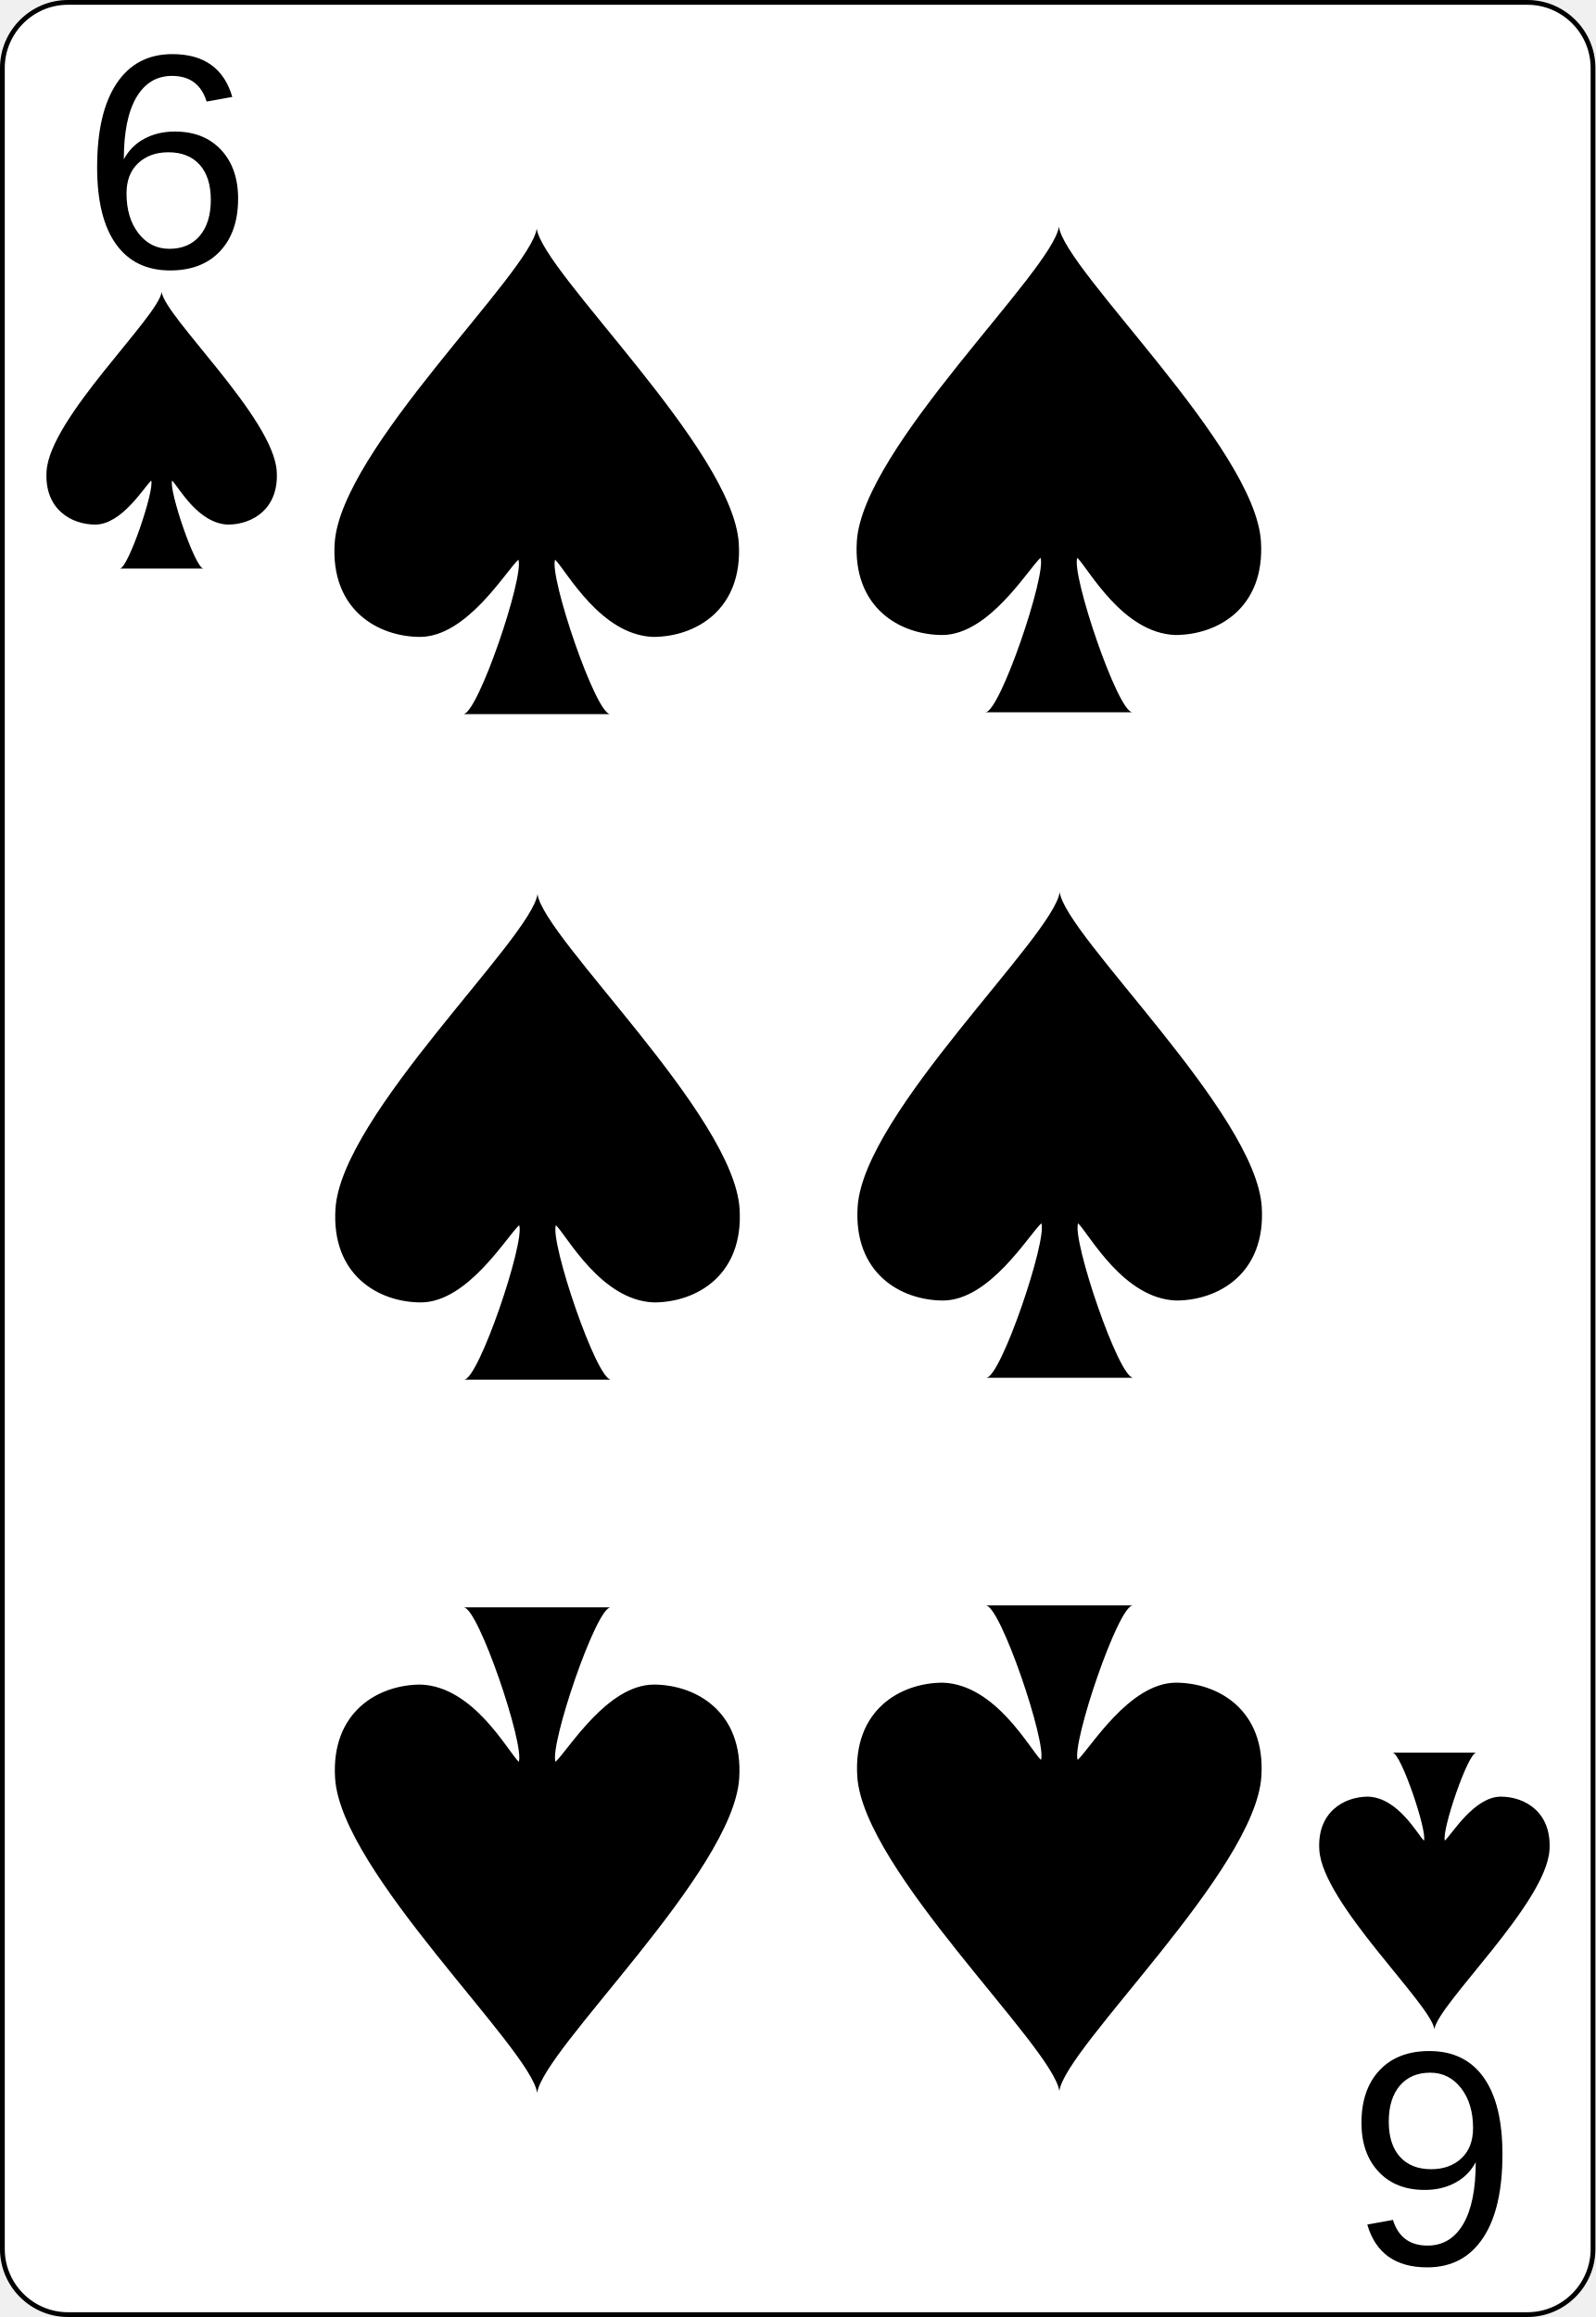
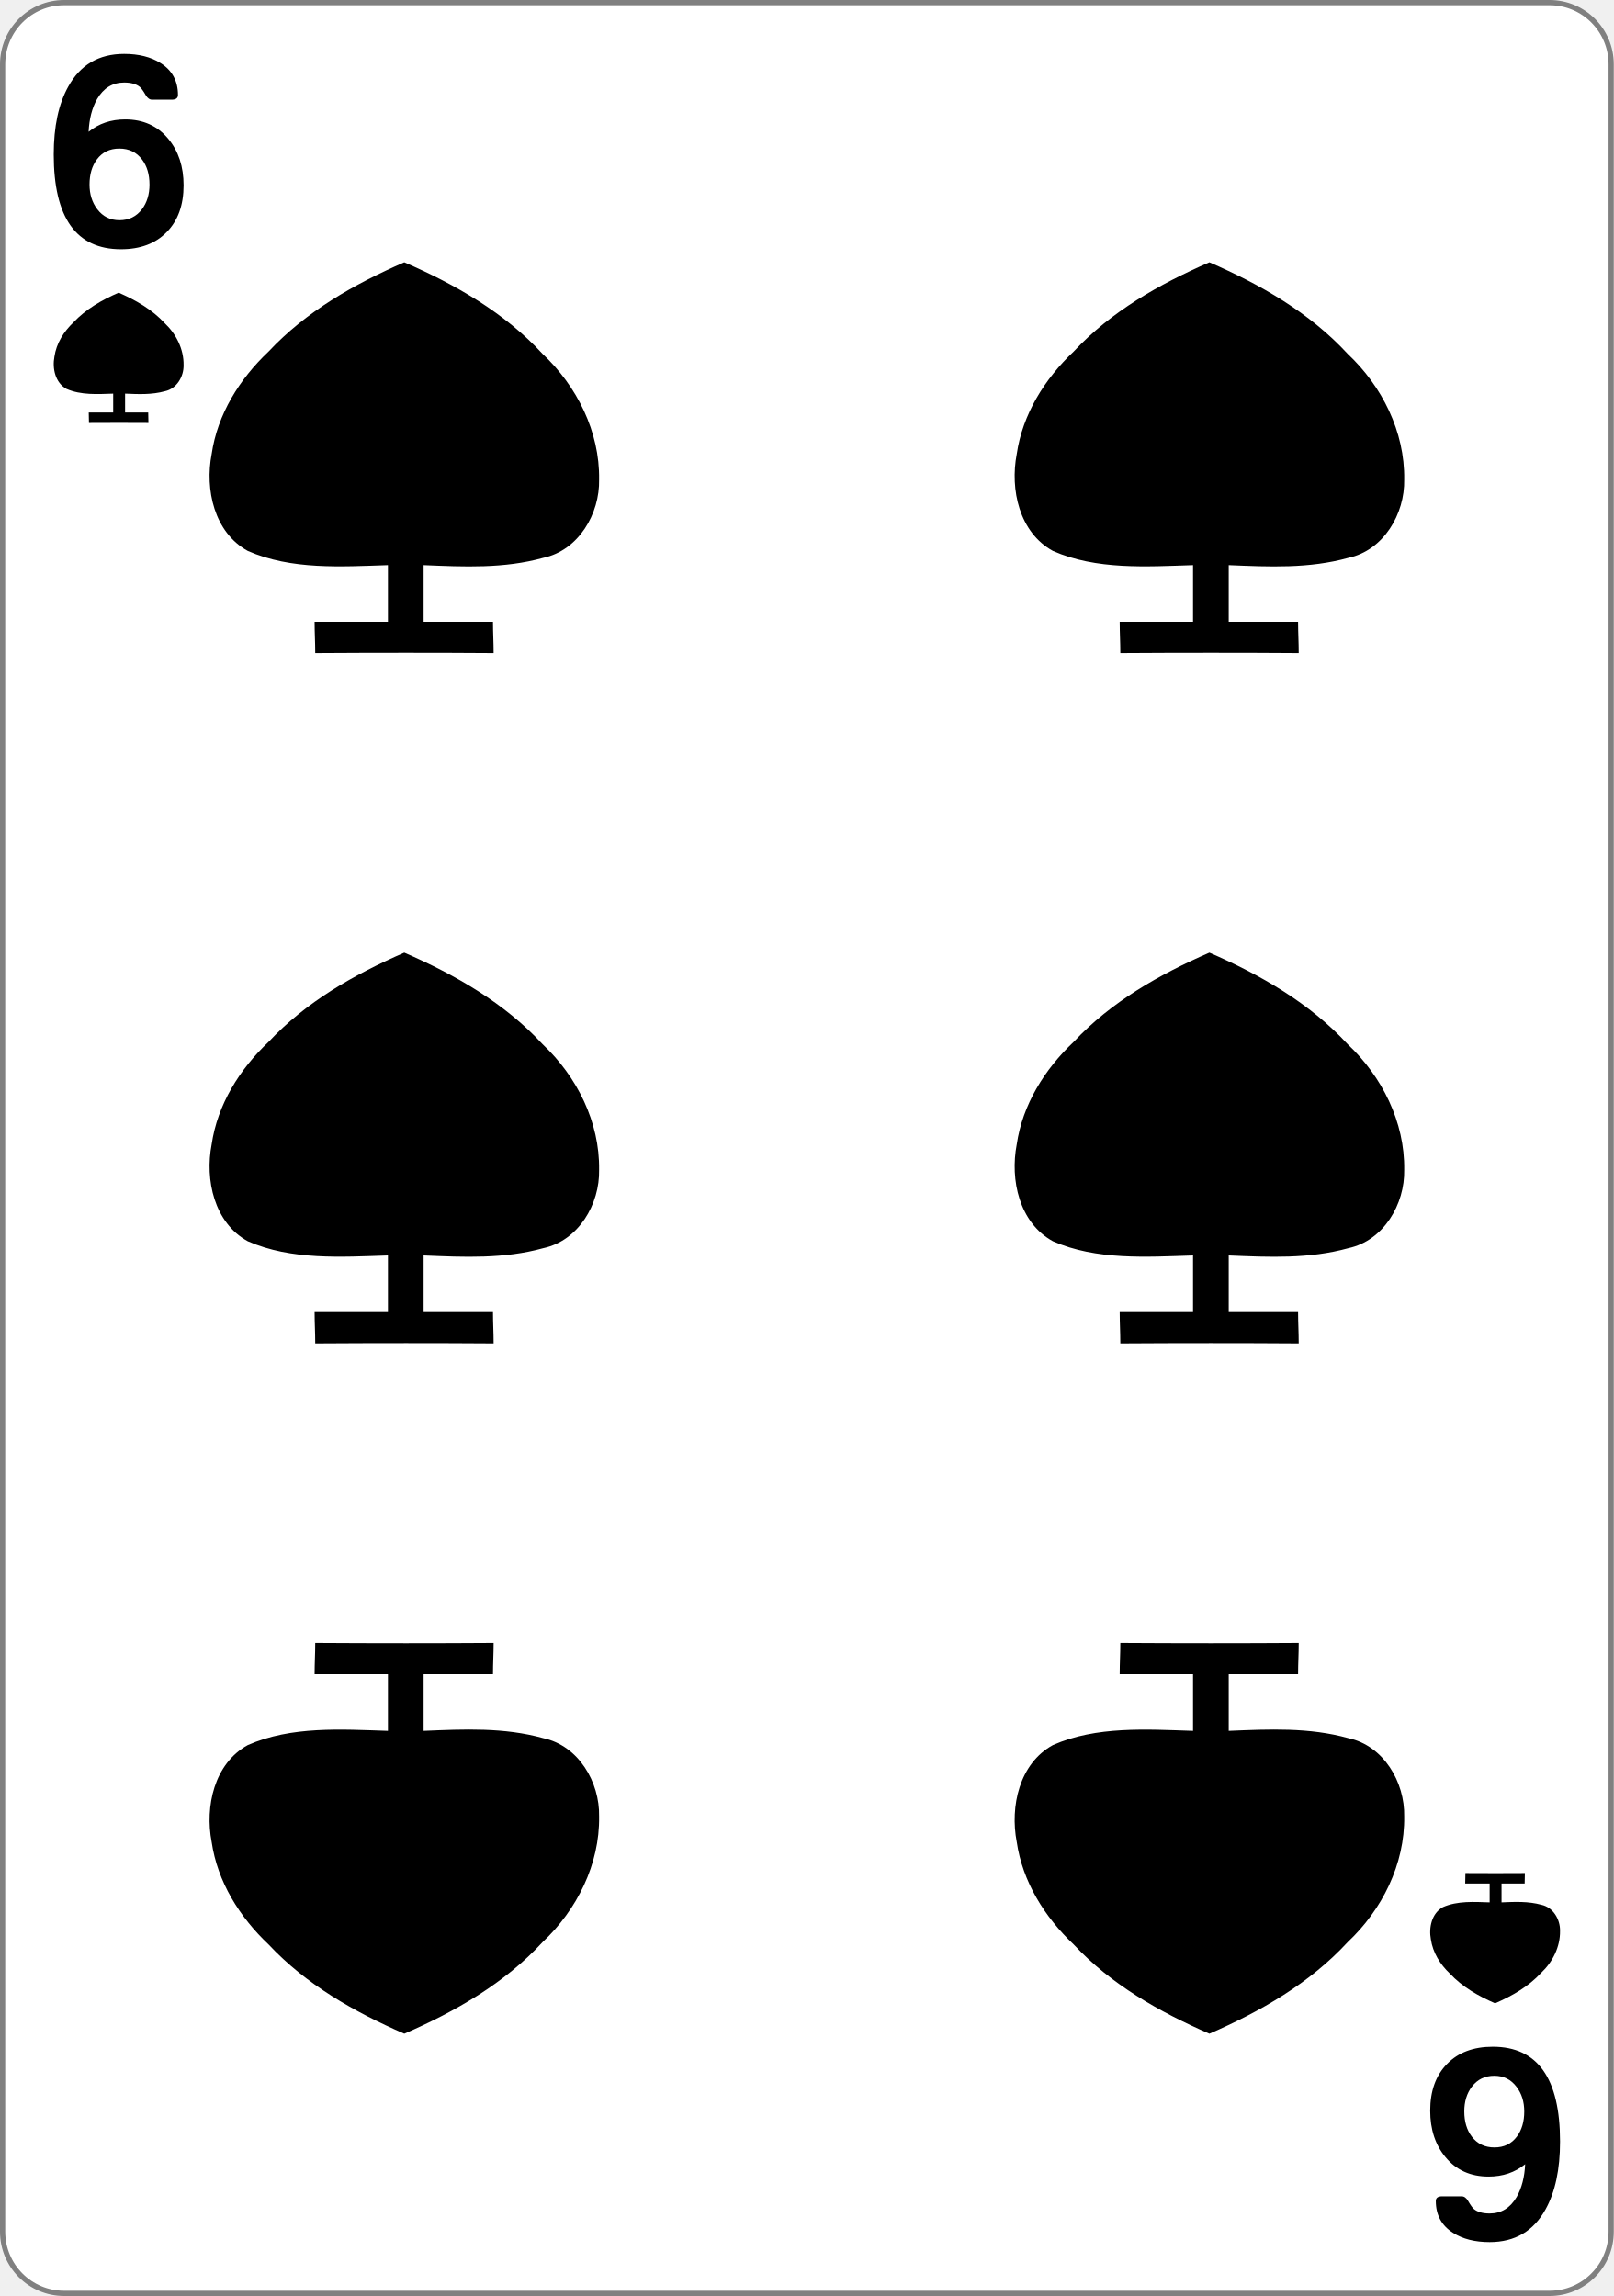
- <svg xmlns="http://www.w3.org/2000/svg" width="167.087pt" height="242.667pt" viewBox="0 0 167.087 242.667" xml:space="preserve" id="svg2" version="1.1">
-   <defs id="defs41" />
-   <g id="Layer_x0020_1" style="fill-rule:nonzero;clip-rule:nonzero;stroke:#000000;stroke-miterlimit:4;">
-     <path style="fill:#FFFFFF;stroke-width:0.5;" d="M166.837,235.548c0,3.777-3.087,6.869-6.871,6.869H7.111c-3.775,0-6.861-3.092-6.861-6.869V7.12C0.25,3.343,3.336,0.25,7.111,0.25h152.855    c3.784,0,6.871,3.093,6.871,6.87v228.428z" id="path5" />
-     <g style="stroke:none;" id="g7">
-       <g id="g9">
- 				
- 			</g>
-     </g>
-     <g id="g15">
- 			
- 		</g>
-     <g id="g19">
- 			
- 		</g>
-     <g style="stroke:none;" id="g23">
-       <g id="g25">
- 				
- 			</g>
-     </g>
-     <g style="stroke:none;" id="g31">
-       <g id="g33">
- 				
- 			</g>
+ <svg xmlns="http://www.w3.org/2000/svg" width="234" height="333" id="svg2" version="1.1">
+   <defs id="defs4" />
+   <g id="layer1" transform="translate(0,-719.3622)">
+     <g id="g923">
+       <rect rx="8.919" ry="8.946" y="719.74" x="0.378" height="332.244" width="233.244" id="rect4266" style="fill:#ffffff;fill-opacity:1;stroke:#808080;stroke-width:0.756;stroke-linecap:butt;stroke-linejoin:miter;stroke-miterlimit:4;stroke-dasharray:none;stroke-opacity:1" />
+       <g transform="matrix(0.07348588,0,0,0.07370838,-248.0173,933.6006)" id="g4233" style="fill:none;stroke:#000000;stroke-width:3.181;stroke-opacity:1" />
+       <g clip-path="none" style="fill:none;stroke:#000000;stroke-width:3.181;stroke-opacity:1" id="g4211" transform="matrix(0.07348588,0,0,0.07370838,-248.0173,933.6006)" />
+       <g transform="matrix(0.07348588,0,0,0.07370838,-248.0173,933.6006)" id="g4227" style="fill:none;stroke:#000000;stroke-width:3.181;stroke-opacity:1" />
+       <g id="text3755-0" style="font-style:normal;font-variant:normal;font-weight:bold;font-stretch:normal;font-size:3.772px;line-height:0%;font-family:'Levenim MT';-inkscape-font-specification:'Sans Bold';letter-spacing:0px;word-spacing:0px;fill:#000000;fill-opacity:1;stroke:none;stroke-width:1" transform="scale(0.9902929,1.009802)" aria-label="6">
+         <path id="path901" style="font-size:39.175px;line-height:1.25;stroke-width:1" d="m 26.881,738.999 q 0,4.247 -2.468,6.714 -2.448,2.468 -6.695,2.468 -9.851,0 -9.851,-13.619 0,-6.006 2.123,-9.736 2.64,-4.706 8.187,-4.706 3.214,0 5.337,1.32 2.544,1.569 2.544,4.591 0,0.669 -0.937,0.669 h -2.831 q -0.555,0 -0.937,-0.631 -0.555,-0.937 -0.88,-1.205 -0.784,-0.631 -2.295,-0.631 -2.544,0 -3.96,2.372 -1.109,1.913 -1.243,4.706 2.238,-1.779 5.356,-1.779 3.96,0 6.312,2.793 2.238,2.64 2.238,6.676 z m -4.993,-0.115 q 0,-2.181 -1.09,-3.596 -1.205,-1.569 -3.328,-1.569 -2.104,0 -3.29,1.569 -1.071,1.416 -1.071,3.596 0,2.085 1.129,3.539 1.224,1.588 3.252,1.588 2.066,0 3.29,-1.569 1.109,-1.435 1.109,-3.558 z" />
+       </g>
+       <g id="text3755-2-2" style="font-style:normal;font-variant:normal;font-weight:bold;font-stretch:normal;font-size:3.772px;line-height:0%;font-family:'Levenim MT';-inkscape-font-specification:'Sans Bold';letter-spacing:0px;word-spacing:0px;fill:#000000;fill-opacity:1;stroke:none;stroke-width:1" transform="scale(-0.9902929,-1.009802)" aria-label="6">
+         <path id="path904" style="font-size:39.175px;line-height:1.25;stroke-width:1" d="m -209.413,-1015.527 q 0,4.247 -2.468,6.714 -2.448,2.468 -6.695,2.468 -9.851,0 -9.851,-13.62 0,-6.006 2.123,-9.736 2.64,-4.706 8.187,-4.706 3.214,0 5.337,1.32 2.544,1.569 2.544,4.591 0,0.669 -0.937,0.669 h -2.831 q -0.555,0 -0.937,-0.631 -0.555,-0.937 -0.88,-1.205 -0.784,-0.631 -2.295,-0.631 -2.544,0 -3.96,2.372 -1.109,1.913 -1.243,4.706 2.238,-1.779 5.356,-1.779 3.96,0 6.312,2.793 2.238,2.64 2.238,6.676 z m -4.993,-0.115 q 0,-2.181 -1.09,-3.596 -1.205,-1.569 -3.328,-1.569 -2.104,0 -3.29,1.569 -1.071,1.415 -1.071,3.596 0,2.085 1.129,3.539 1.224,1.588 3.252,1.588 2.066,0 3.29,-1.569 1.109,-1.435 1.109,-3.558 z" />
+       </g>
+       <path id="path2985-3-11" d="m 12.899,780.702 c 0,-0.556 -0.031,-0.958 -0.031,-1.514 1.15,0 2.395,0 3.545,0 0,-1.322 0,-1.415 0,-2.737 -2.244,0.072 -4.672,0.239 -6.774,-0.687 -1.627,-0.893 -2.075,-2.971 -1.747,-4.679 0.281,-1.928 1.352,-3.639 2.75,-4.958 1.819,-1.946 4.139,-3.259 6.561,-4.316 2.472,1.075 4.843,2.431 6.686,4.428 1.659,1.559 2.765,3.763 2.731,6.071 0.036,1.665 -0.996,3.425 -2.697,3.789 -1.904,0.527 -3.83,0.434 -5.785,0.352 0,1.322 0,1.415 0,2.737 1.15,0 2.203,0 3.353,0 0,0.556 0.031,0.958 0.031,1.514 -2.632,-0.019 -5.779,-0.019 -8.622,0 z" style="fill:#000000;stroke:none;stroke-width:1" />
+       <path id="path2985-3-11-7" d="m 212.488,991.022 c 0,0.556 -0.031,0.958 -0.031,1.514 1.15,0 2.395,0 3.545,0 0,1.322 0,1.415 0,2.737 -2.244,-0.072 -4.672,-0.239 -6.774,0.687 -1.627,0.893 -2.075,2.971 -1.748,4.679 0.281,1.927 1.352,3.639 2.75,4.958 1.819,1.946 4.139,3.259 6.561,4.316 2.472,-1.075 4.843,-2.431 6.686,-4.428 1.659,-1.559 2.765,-3.763 2.731,-6.071 0.036,-1.665 -0.996,-3.425 -2.697,-3.789 -1.904,-0.527 -3.83,-0.434 -5.785,-0.352 0,-1.322 0,-1.415 0,-2.737 1.15,0 2.203,0 3.353,0 0,-0.556 0.031,-0.958 0.031,-1.514 -2.632,0.019 -5.779,0.019 -8.622,0 z" style="fill:#000000;stroke:none;stroke-width:1" />
+       <path id="path2985-3-3" d="m 45.709,814.076 c 0,-1.668 -0.092,-2.873 -0.092,-4.541 3.449,0 7.185,0 10.634,0 0,-3.965 0,-4.246 0,-8.211 -6.732,0.217 -14.017,0.717 -20.322,-2.061 -4.88,-2.678 -6.226,-8.913 -5.242,-14.038 0.842,-5.783 4.057,-10.918 8.251,-14.873 5.457,-5.837 12.417,-9.778 19.683,-12.948 7.417,3.224 14.53,7.294 20.057,13.285 4.978,4.678 8.295,11.29 8.193,18.212 0.108,4.996 -2.987,10.276 -8.092,11.367 -5.711,1.582 -11.491,1.301 -17.354,1.057 0,3.965 0,4.246 0,8.211 3.449,0 6.609,0 10.058,0 0,1.668 0.092,2.873 0.092,4.541 -7.897,-0.056 -17.336,-0.056 -25.865,0 z" style="fill:#000000;stroke:none;stroke-width:1" />
+       <path id="path2985-3-3-5" d="m 162.45,814.076 c 0,-1.668 -0.092,-2.873 -0.092,-4.541 3.449,0 7.185,0 10.634,0 0,-3.965 0,-4.246 0,-8.211 -6.732,0.217 -14.017,0.717 -20.322,-2.061 -4.88,-2.678 -6.226,-8.913 -5.242,-14.038 0.842,-5.783 4.057,-10.918 8.251,-14.873 5.457,-5.837 12.417,-9.778 19.683,-12.948 7.417,3.224 14.53,7.294 20.057,13.285 4.978,4.678 8.295,11.29 8.193,18.212 0.108,4.996 -2.987,10.276 -8.092,11.367 -5.711,1.582 -11.491,1.301 -17.354,1.057 0,3.965 0,4.246 0,8.211 3.449,0 6.609,0 10.058,0 0,1.668 0.092,2.873 0.092,4.541 -7.897,-0.056 -17.336,-0.056 -25.865,0 z" style="fill:#000000;stroke:none;stroke-width:1" />
+       <path id="path2985-3-3-5-4-3" d="m 45.709,914.199 c 0,-1.668 -0.092,-2.873 -0.092,-4.541 3.449,0 7.185,0 10.634,0 0,-3.965 0,-4.246 0,-8.211 -6.732,0.217 -14.017,0.717 -20.322,-2.061 -4.88,-2.678 -6.226,-8.913 -5.242,-14.038 0.842,-5.783 4.057,-10.918 8.251,-14.873 5.457,-5.837 12.417,-9.778 19.683,-12.948 7.417,3.224 14.53,7.294 20.057,13.285 4.978,4.678 8.295,11.29 8.193,18.212 0.108,4.996 -2.987,10.276 -8.092,11.367 -5.711,1.582 -11.491,1.301 -17.354,1.057 0,3.965 0,4.246 0,8.211 3.449,0 6.609,0 10.058,0 0,1.668 0.092,2.873 0.092,4.541 -7.897,-0.056 -17.336,-0.056 -25.865,0 z" style="fill:#000000;stroke:none;stroke-width:1" />
+       <path id="path2985-3-3-5-4-3-1" d="m 162.45,914.199 c 0,-1.668 -0.092,-2.873 -0.092,-4.541 3.449,0 7.185,0 10.634,0 0,-3.965 0,-4.246 0,-8.211 -6.732,0.217 -14.017,0.717 -20.322,-2.061 -4.88,-2.678 -6.226,-8.913 -5.242,-14.038 0.842,-5.783 4.057,-10.918 8.251,-14.873 5.457,-5.837 12.417,-9.778 19.683,-12.948 7.417,3.224 14.53,7.294 20.057,13.285 4.978,4.678 8.295,11.29 8.193,18.212 0.108,4.996 -2.987,10.276 -8.092,11.367 -5.711,1.582 -11.491,1.301 -17.354,1.057 0,3.965 0,4.246 0,8.211 3.449,0 6.609,0 10.058,0 0,1.668 0.092,2.873 0.092,4.541 -7.897,-0.056 -17.336,-0.056 -25.865,0 z" style="fill:#000000;stroke:none;stroke-width:1" />
+       <path id="path2985-3-38-2" d="m 45.709,957.648 c 0,1.668 -0.092,2.873 -0.092,4.541 3.449,0 7.185,0 10.634,0 0,3.965 0,4.246 0,8.211 -6.732,-0.217 -14.017,-0.717 -20.322,2.061 -4.88,2.678 -6.226,8.913 -5.242,14.038 0.842,5.783 4.057,10.918 8.251,14.873 5.457,5.837 12.417,9.778 19.683,12.948 7.417,-3.224 14.53,-7.294 20.057,-13.285 4.978,-4.678 8.295,-11.289 8.193,-18.212 0.108,-4.996 -2.987,-10.276 -8.092,-11.367 -5.711,-1.582 -11.491,-1.301 -17.354,-1.057 0,-3.965 0,-4.246 0,-8.211 3.449,0 6.609,0 10.058,0 0,-1.668 0.092,-2.873 0.092,-4.541 -7.897,0.056 -17.336,0.056 -25.865,0 z" style="fill:#000000;stroke:none;stroke-width:1" />
+       <path id="path2985-3-38-2-3" d="m 162.45,957.648 c 0,1.668 -0.092,2.873 -0.092,4.541 3.449,0 7.185,0 10.634,0 0,3.965 0,4.246 0,8.211 -6.732,-0.217 -14.017,-0.717 -20.322,2.061 -4.88,2.678 -6.226,8.913 -5.242,14.038 0.842,5.783 4.057,10.918 8.251,14.873 5.457,5.837 12.417,9.778 19.683,12.948 7.417,-3.224 14.53,-7.294 20.057,-13.285 4.978,-4.678 8.295,-11.289 8.193,-18.212 0.108,-4.996 -2.987,-10.276 -8.092,-11.367 -5.711,-1.582 -11.491,-1.301 -17.354,-1.057 0,-3.965 0,-4.246 0,-8.211 3.449,0 6.609,0 10.058,0 0,-1.668 0.092,-2.873 0.092,-4.541 -7.897,0.056 -17.336,0.056 -25.865,0 z" style="fill:#000000;stroke:none;stroke-width:1" />
    </g>
  </g>
-   <text xml:space="preserve" style="font-size:32px;font-style:normal;font-weight:normal;line-height:125%;letter-spacing:0px;word-spacing:0px;fill:#000000;fill-opacity:1;stroke:none;font-family:Bitstream Vera Sans" x="8.547" y="28.013" id="text3788">
-     <tspan id="tspan3790" x="8.547" y="28.013" style="font-style:normal;font-variant:normal;font-weight:normal;font-stretch:normal;font-family:Arial;-inkscape-font-specification:Arial">6</tspan>
-   </text>
-   <g transform="matrix(1.508595,0,0,1.379325,16.9291,45.0659)" id="layer1-7">
-     <path id="sl" d="M 7.989,3.103 C 7.747,-0.954 0.242,-8.59 0,-10.5 c -0.242,1.909 -7.747,9.545 -7.989,13.603 -0.169,2.868 1.695,4.057 3.39,4.057 1.835,-0.022 3.351,-2.801 3.873,-3.341 0.242,0.716 -1.603,6.682 -2.179,6.682 l 5.811,0 C 2.33,10.501 0.485,4.535 0.727,3.819 1.184,4.315 2.524,7.077 4.601,7.16 6.295,7.159 8.158,5.971 7.989,3.103 z" style="fill:#000000" />
-   </g>
-   <g transform="matrix(2.648679,0,0,2.421718,56.21089,49.36599)" id="layer1-7-88">
-     <path id="sl-4" d="M 7.989,3.103 C 7.747,-0.954 0.242,-8.59 0,-10.5 c -0.242,1.909 -7.747,9.545 -7.989,13.603 -0.169,2.868 1.695,4.057 3.39,4.057 1.835,-0.022 3.351,-2.801 3.873,-3.341 0.242,0.716 -1.603,6.682 -2.179,6.682 l 5.811,0 C 2.33,10.501 0.485,4.535 0.727,3.819 1.184,4.315 2.524,7.077 4.601,7.16 6.295,7.159 8.158,5.971 7.989,3.103 z" style="fill:#000000" />
-   </g>
-   <text xml:space="preserve" style="font-size:32px;font-style:normal;font-weight:normal;line-height:125%;letter-spacing:0px;word-spacing:0px;fill:#000000;fill-opacity:1;stroke:none;font-family:Bitstream Vera Sans" x="-158.978" y="-215.124" id="text3788-7" transform="scale(-1,-1)">
-     <tspan id="tspan3790-6" x="-158.978" y="-215.124" style="font-style:normal;font-variant:normal;font-weight:normal;font-stretch:normal;font-family:Arial;-inkscape-font-specification:Arial">6</tspan>
-   </text>
-   <g transform="matrix(-1.508595,0,0,-1.379325,150.2251,198.0441)" id="layer1-7-3">
-     <path id="sl-1" d="M 7.989,3.103 C 7.747,-0.954 0.242,-8.59 0,-10.5 c -0.242,1.909 -7.747,9.545 -7.989,13.603 -0.169,2.868 1.695,4.057 3.39,4.057 1.835,-0.022 3.351,-2.801 3.873,-3.341 0.242,0.716 -1.603,6.682 -2.179,6.682 l 5.811,0 C 2.33,10.501 0.485,4.535 0.727,3.819 1.184,4.315 2.524,7.077 4.601,7.16 6.295,7.159 8.158,5.971 7.989,3.103 z" style="fill:#000000" />
-   </g>
-   <g transform="matrix(-2.648679,0,0,-2.421718,56.25613,193.7713)" id="layer1-7-88-7">
-     <path id="sl-4-5" d="M 7.989,3.103 C 7.747,-0.954 0.242,-8.59 0,-10.5 c -0.242,1.909 -7.747,9.545 -7.989,13.603 -0.169,2.868 1.695,4.057 3.39,4.057 1.835,-0.022 3.351,-2.801 3.873,-3.341 0.242,0.716 -1.603,6.682 -2.179,6.682 l 5.811,0 C 2.33,10.501 0.485,4.535 0.727,3.819 1.184,4.315 2.524,7.077 4.601,7.16 6.295,7.159 8.158,5.971 7.989,3.103 z" style="fill:#000000" />
-   </g>
-   <g transform="matrix(2.648679,0,0,2.421718,56.2947,119.0673)" id="layer1-7-88-6">
-     <path id="sl-4-8" d="M 7.989,3.103 C 7.747,-0.954 0.242,-8.59 0,-10.5 c -0.242,1.909 -7.747,9.545 -7.989,13.603 -0.169,2.868 1.695,4.057 3.39,4.057 1.835,-0.022 3.351,-2.801 3.873,-3.341 0.242,0.716 -1.603,6.682 -2.179,6.682 l 5.811,0 C 2.33,10.501 0.485,4.535 0.727,3.819 1.184,4.315 2.524,7.077 4.601,7.16 6.295,7.159 8.158,5.971 7.989,3.103 z" style="fill:#000000" />
-   </g>
-   <g transform="matrix(2.648679,0,0,2.421718,110.8978,49.1669)" id="layer1-7-88-68">
-     <path id="sl-4-84" d="M 7.989,3.103 C 7.747,-0.954 0.242,-8.59 0,-10.5 c -0.242,1.909 -7.747,9.545 -7.989,13.603 -0.169,2.868 1.695,4.057 3.39,4.057 1.835,-0.022 3.351,-2.801 3.873,-3.341 0.242,0.716 -1.603,6.682 -2.179,6.682 l 5.811,0 C 2.33,10.501 0.485,4.535 0.727,3.819 1.184,4.315 2.524,7.077 4.601,7.16 6.295,7.159 8.158,5.971 7.989,3.103 z" style="fill:#000000" />
-   </g>
-   <g transform="matrix(-2.648679,0,0,-2.421718,110.943,193.5722)" id="layer1-7-88-7-3">
-     <path id="sl-4-5-1" d="M 7.989,3.103 C 7.747,-0.954 0.242,-8.59 0,-10.5 c -0.242,1.909 -7.747,9.545 -7.989,13.603 -0.169,2.868 1.695,4.057 3.39,4.057 1.835,-0.022 3.351,-2.801 3.873,-3.341 0.242,0.716 -1.603,6.682 -2.179,6.682 l 5.811,0 C 2.33,10.501 0.485,4.535 0.727,3.819 1.184,4.315 2.524,7.077 4.601,7.16 6.295,7.159 8.158,5.971 7.989,3.103 z" style="fill:#000000" />
-   </g>
-   <g transform="matrix(2.648679,0,0,2.421718,110.9816,118.8682)" id="layer1-7-88-6-4">
-     <path id="sl-4-8-9" d="M 7.989,3.103 C 7.747,-0.954 0.242,-8.59 0,-10.5 c -0.242,1.909 -7.747,9.545 -7.989,13.603 -0.169,2.868 1.695,4.057 3.39,4.057 1.835,-0.022 3.351,-2.801 3.873,-3.341 0.242,0.716 -1.603,6.682 -2.179,6.682 l 5.811,0 C 2.33,10.501 0.485,4.535 0.727,3.819 1.184,4.315 2.524,7.077 4.601,7.16 6.295,7.159 8.158,5.971 7.989,3.103 z" style="fill:#000000" />
-   </g>
</svg>
